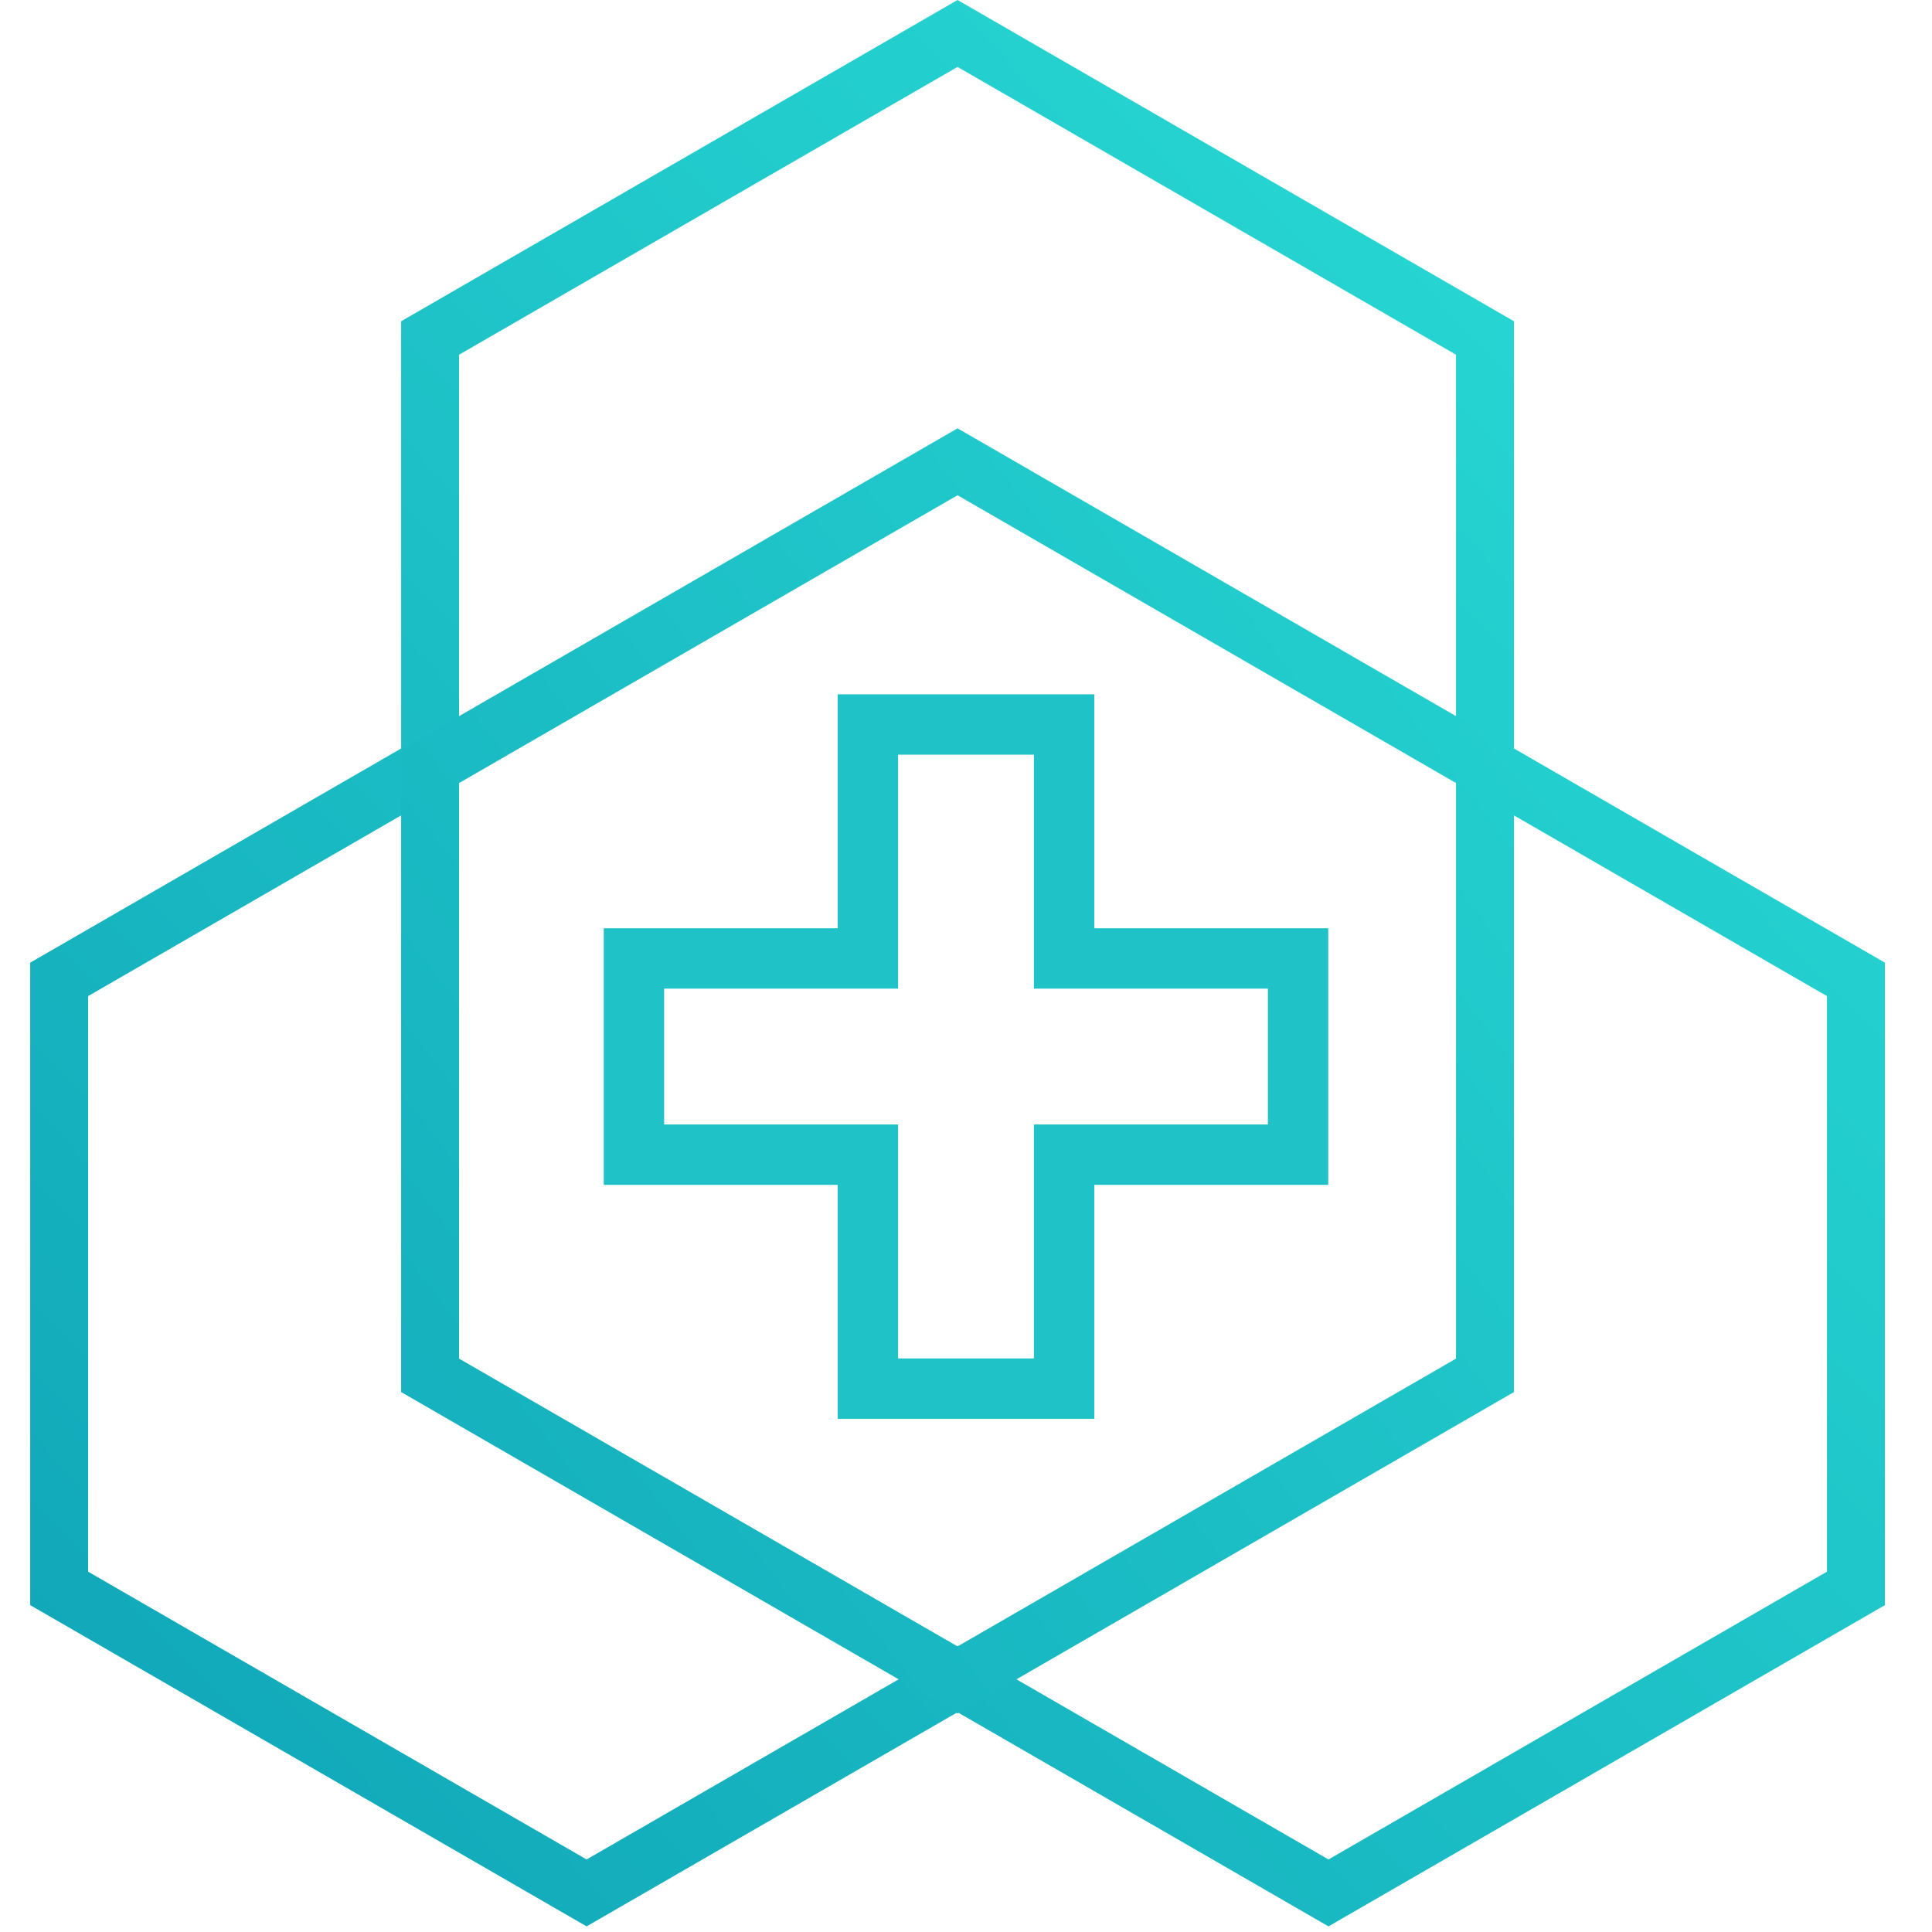
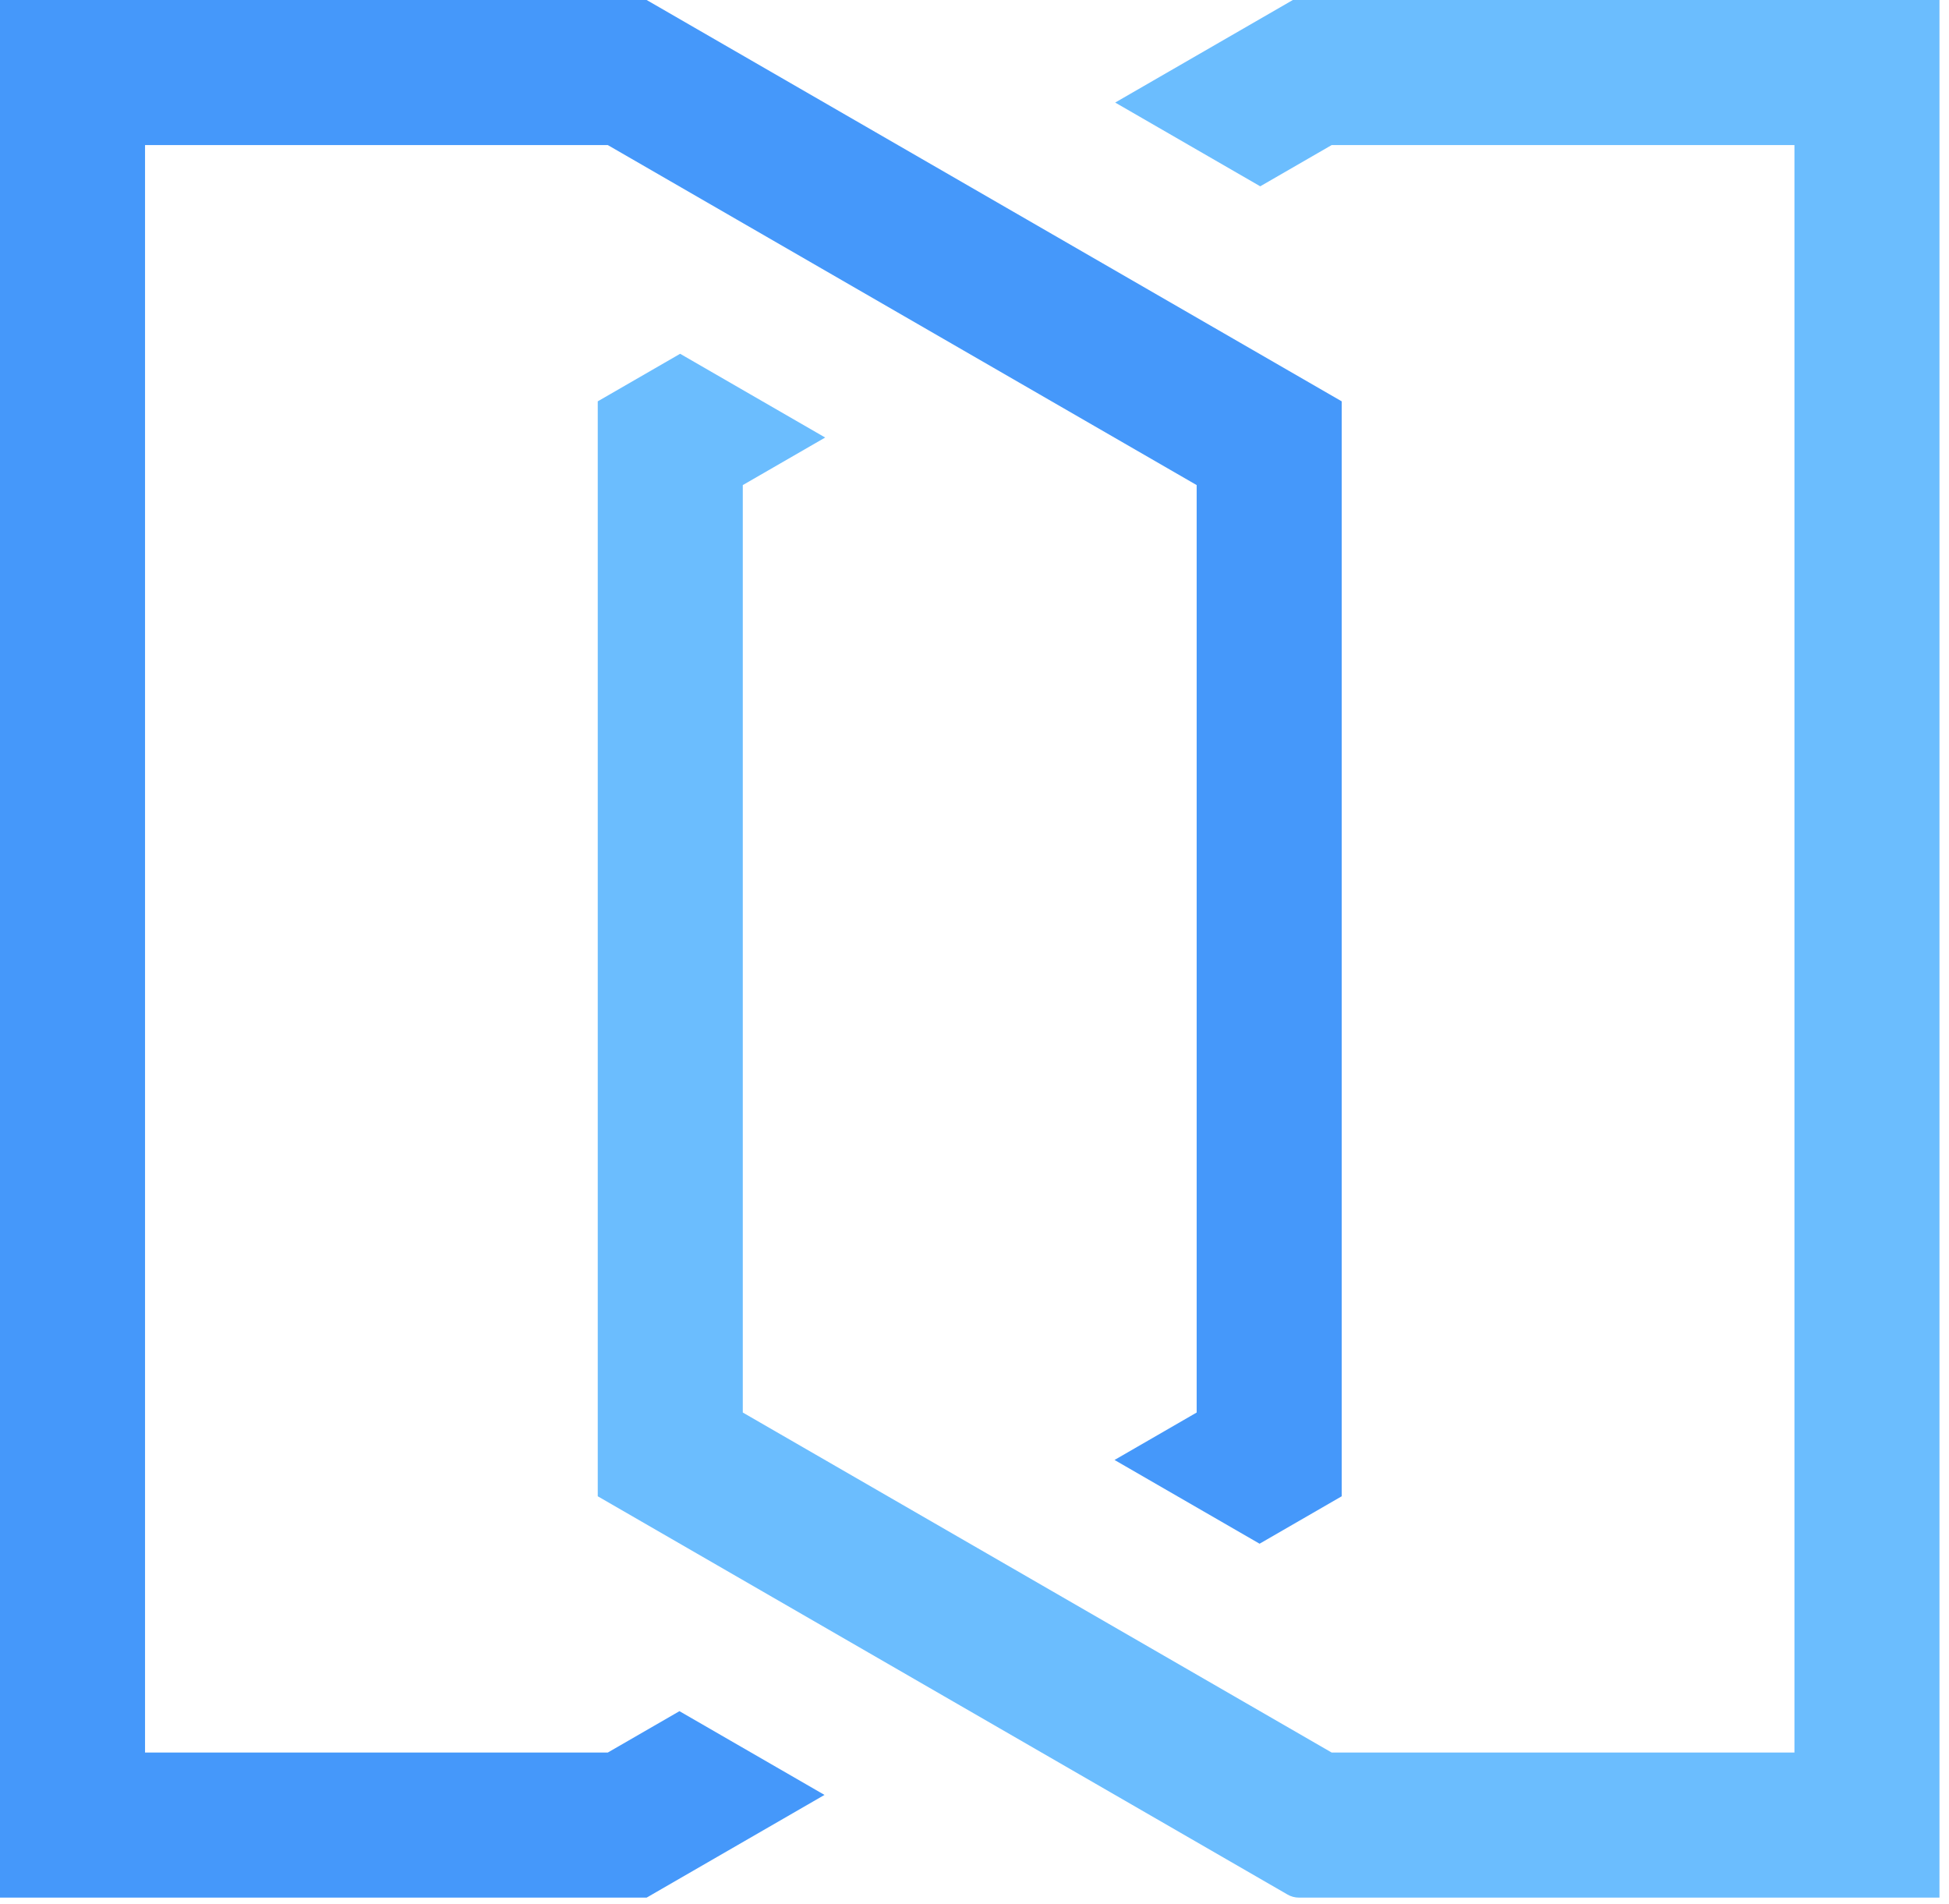
- <svg xmlns="http://www.w3.org/2000/svg" width="64" height="64" viewBox="0 0 64 64" fill="none">
-   <path fill-rule="evenodd" clip-rule="evenodd" d="M50.152 10.642L31.72 0L13.288 10.642V24.794L1 31.889V53.172L19.432 63.814L31.69 56.737L31.72 56.754L31.75 56.737L44.008 63.814L62.44 53.172V31.889L50.152 24.794V10.642ZM60.52 32.997L48.232 25.903V11.75L31.72 2.217L15.208 11.75V25.903L2.92 32.997V52.064L19.432 61.597L31.69 54.52L31.72 54.537L31.75 54.52L44.008 61.597L60.52 52.064V32.997Z" fill="url(#paint0_linear_2270_7869)" />
-   <path fill-rule="evenodd" clip-rule="evenodd" d="M31.72 14.189L50.152 24.831V46.114L31.72 56.756L13.288 46.114V24.831L31.72 14.189ZM31.72 16.406L15.208 25.939V45.006L31.72 54.539L48.232 45.006V25.939L31.72 16.406Z" fill="url(#paint1_linear_2270_7869)" />
-   <path d="M22 38.25H28.75V45V46H29.75H34.25H35.25V45V38.25H42H43V37.25V32.75V31.75H42H35.25V25V24H34.25H29.75H28.75V25V31.75H22H21V32.75V37.25V38.25H22Z" stroke="#1EC2C7" stroke-width="2" />
-   <defs>
-     <linearGradient id="paint0_linear_2270_7869" x1="31.72" y1="95.721" x2="95.488" y2="34.325" gradientUnits="userSpaceOnUse">
-       <stop stop-color="#0FA4B7" />
-       <stop offset="0.495" stop-color="#1DC1C7" />
-       <stop offset="1" stop-color="#2BE0D7" />
-     </linearGradient>
-     <linearGradient id="paint1_linear_2270_7869" x1="28.437" y1="99.246" x2="98.761" y2="44.937" gradientUnits="userSpaceOnUse">
-       <stop stop-color="#0FA4B7" />
-       <stop offset="0.495" stop-color="#1DC1C7" />
-       <stop offset="1" stop-color="#2BE0D7" />
-     </linearGradient>
-   </defs>
+ <svg xmlns="http://www.w3.org/2000/svg" width="86" height="84" viewBox="0 0 86 84" fill="none">
+   <path d="M49.208 4.525L57.047 0H85.58V83.723H57.315C57.139 83.723 56.967 83.677 56.815 83.589L26.376 66.016L26.376 17.707L30.011 15.609L36.411 19.304L32.776 21.402V62.321L58.761 77.323H79.18V6.4H58.761L55.608 8.22L49.208 4.525Z" fill="#6BBDFE" />
+   <path fill-rule="evenodd" clip-rule="evenodd" d="M52.803 62.321V21.402L26.818 6.4H6.4V77.323H26.818L29.981 75.497L36.381 79.192L28.533 83.723H0V0H28.533L59.203 17.707V66.016L55.579 68.109L49.179 64.414L52.803 62.321Z" fill="#4598FA" />
</svg>
